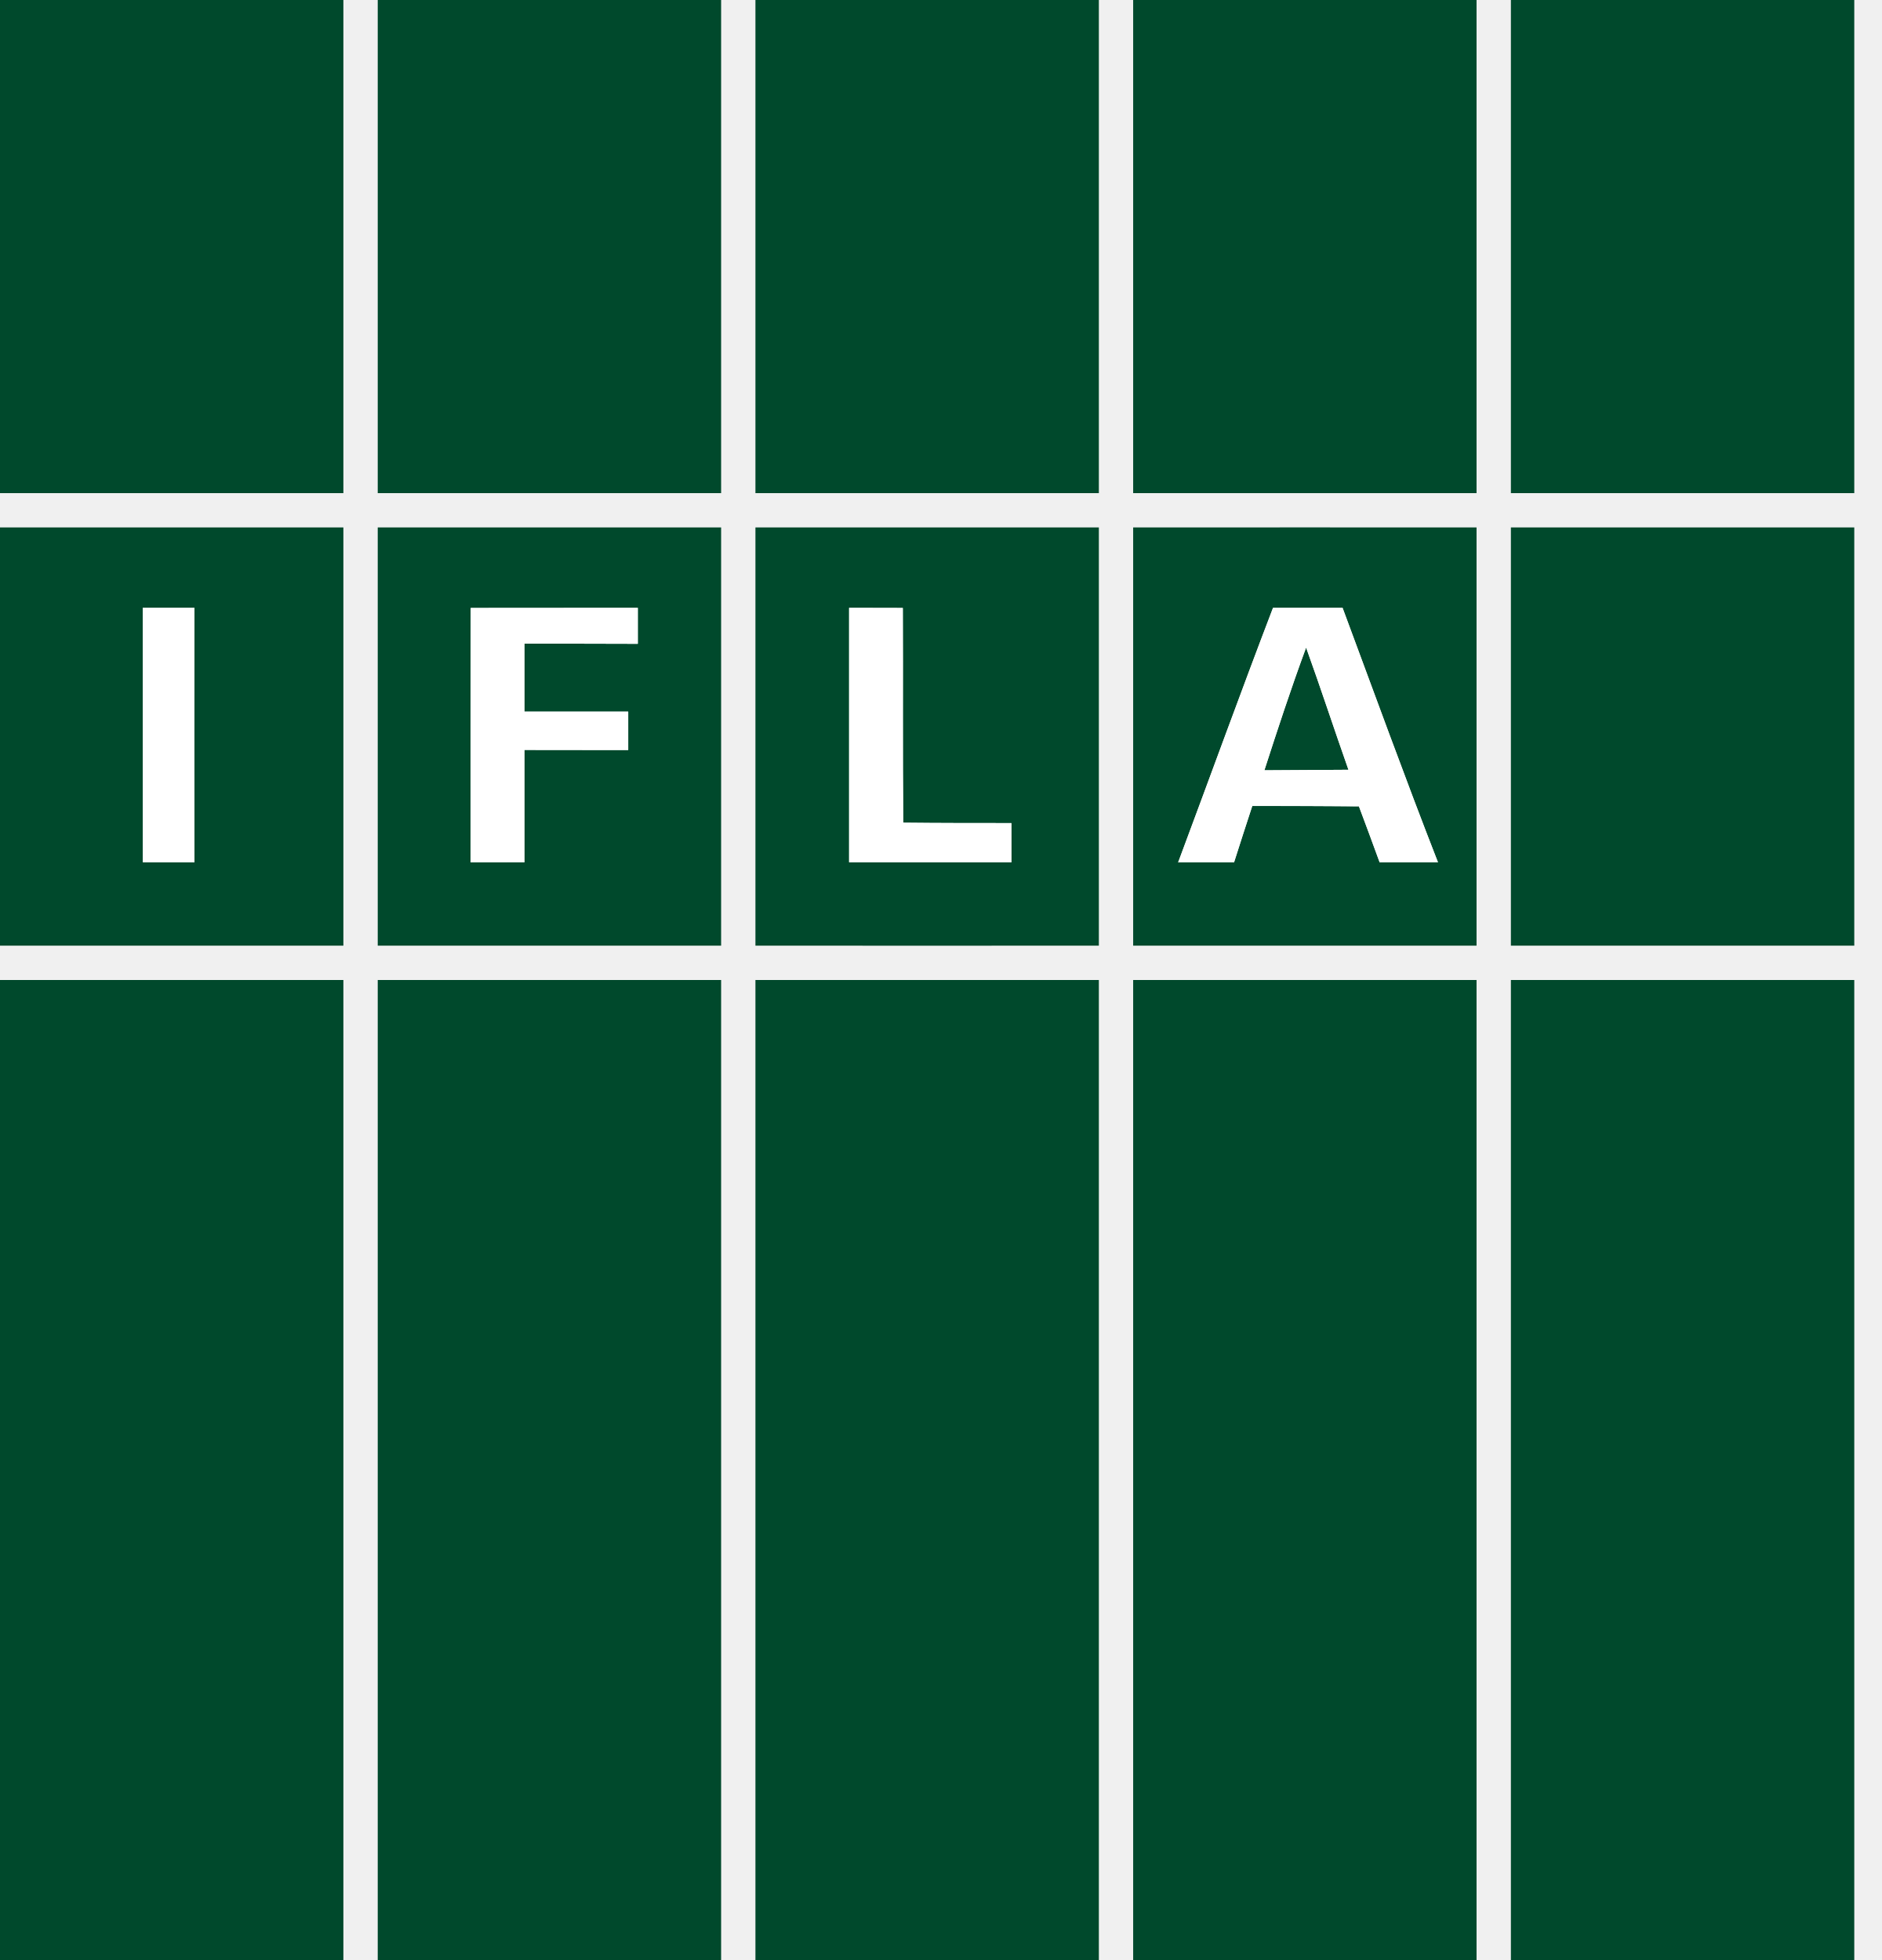
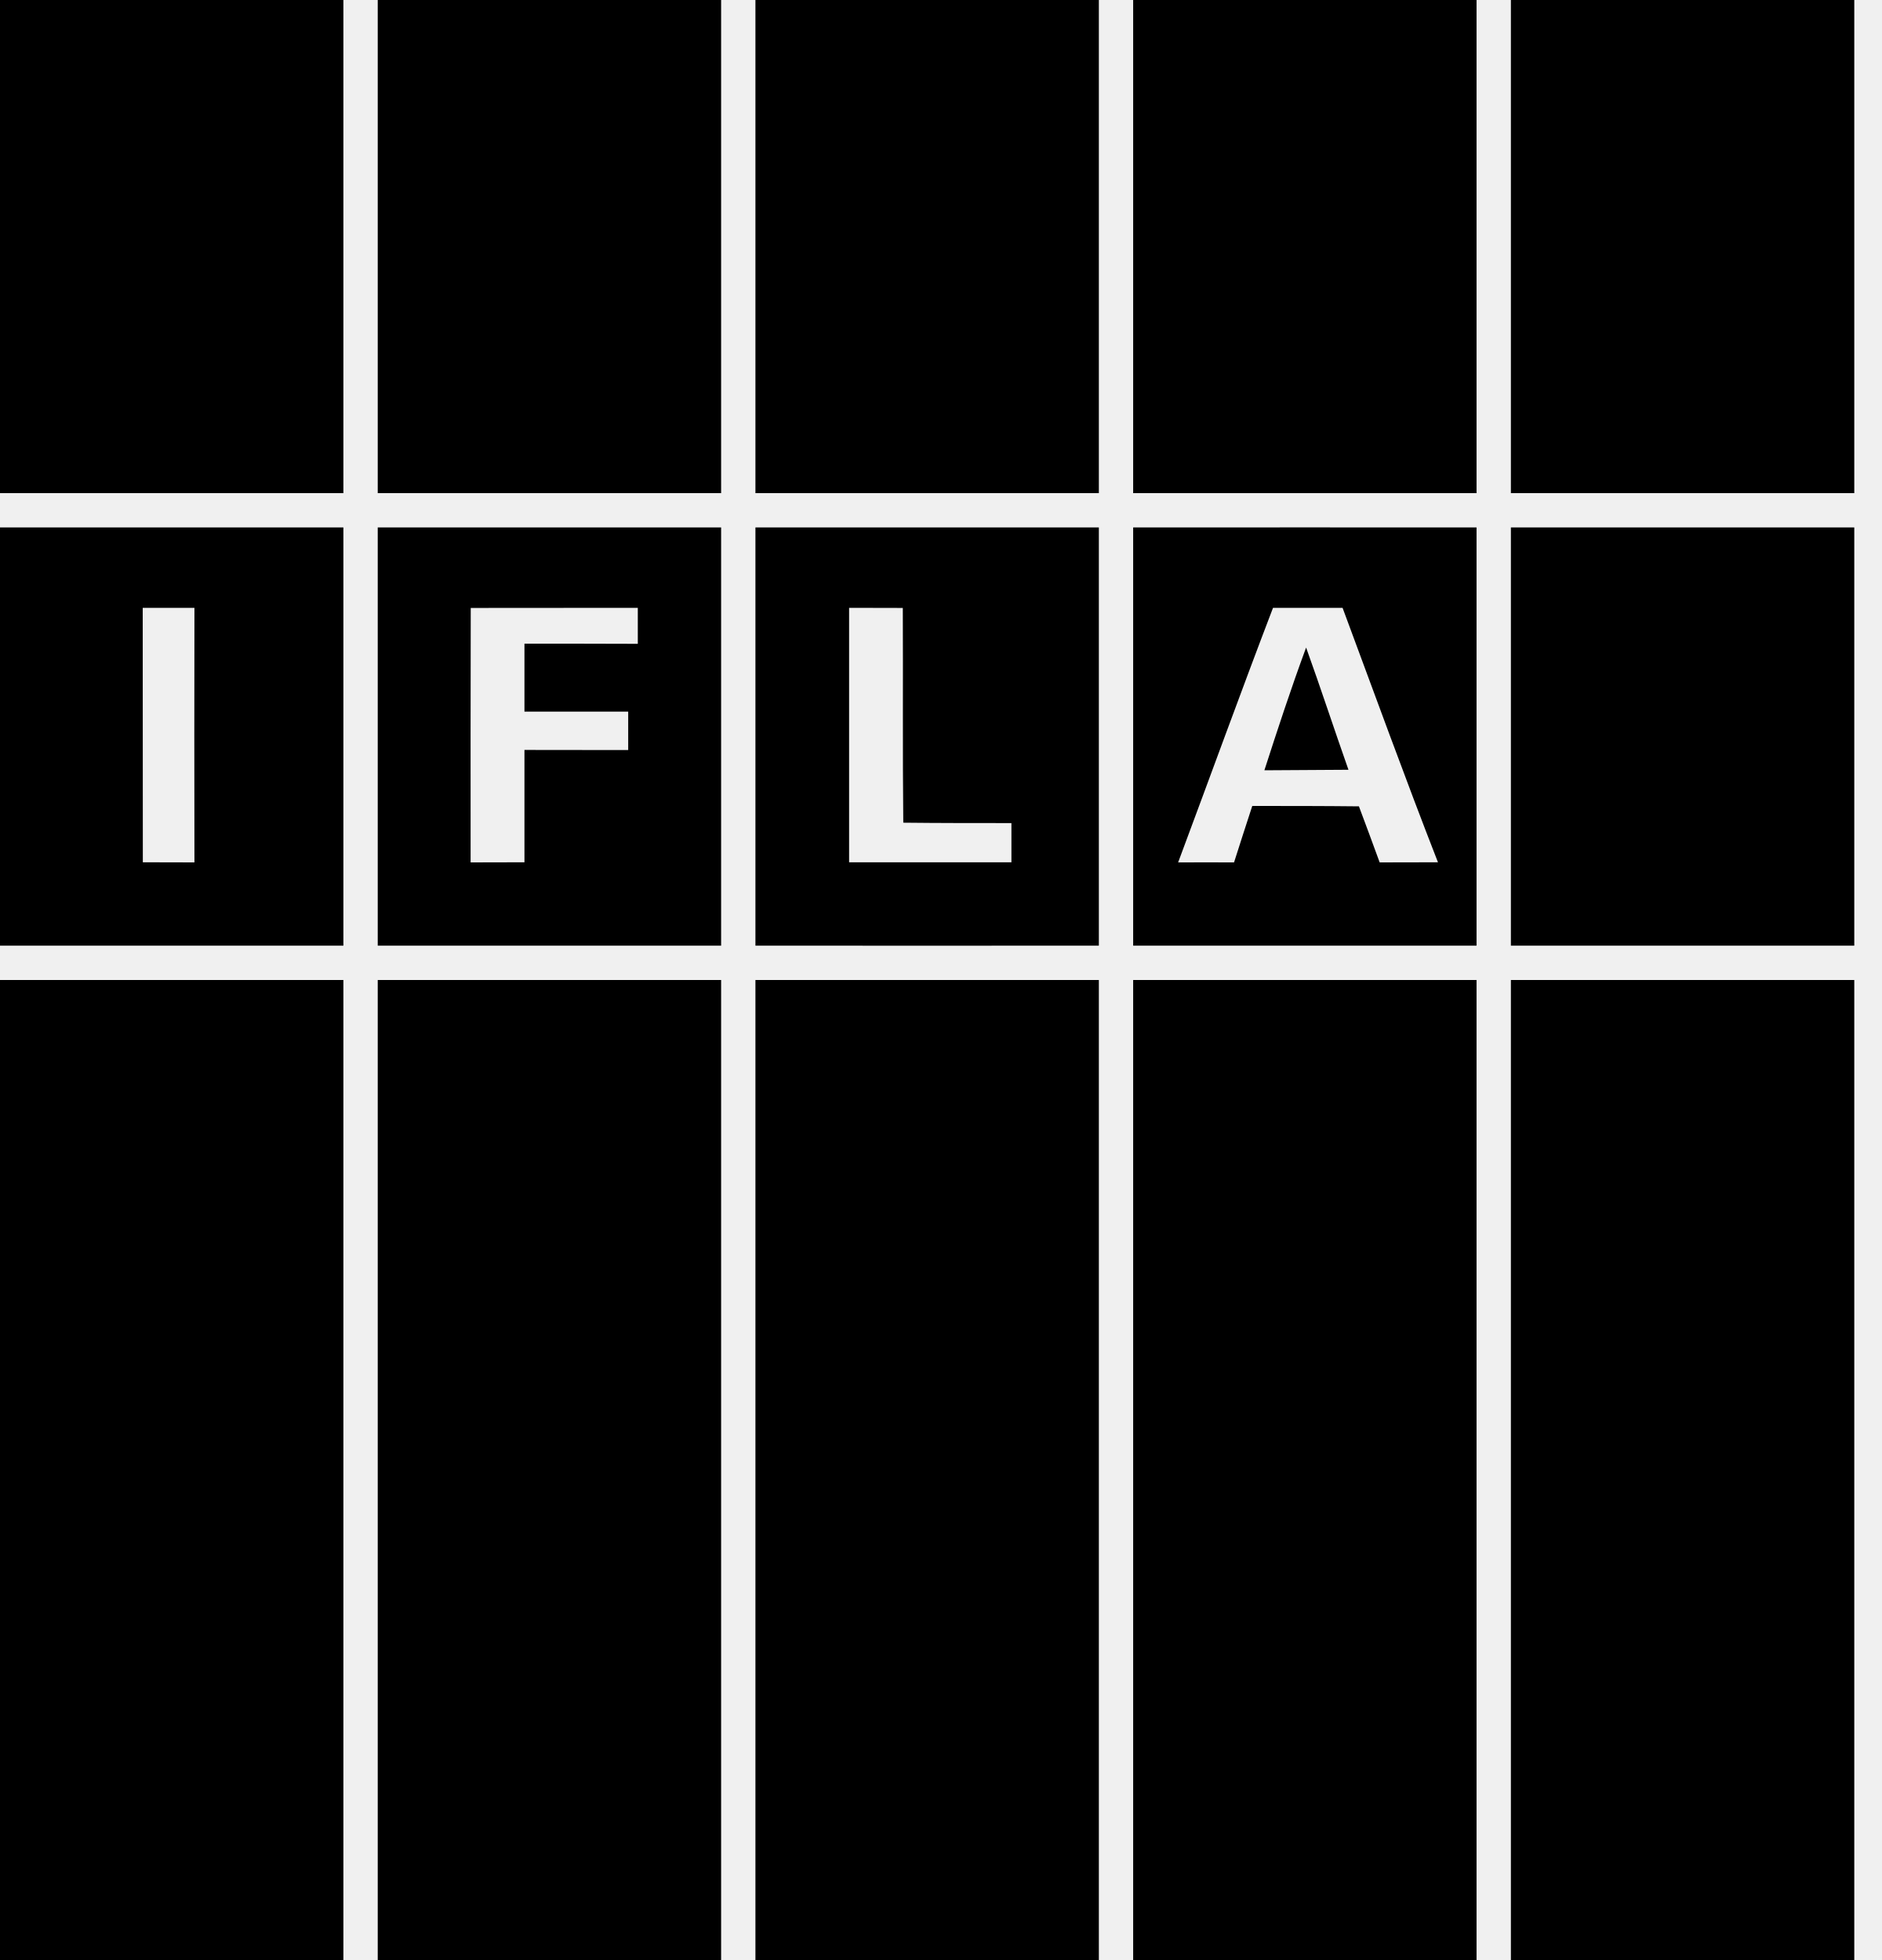
<svg xmlns="http://www.w3.org/2000/svg" width="48" height="50" viewBox="0 0 48 50" fill="none" style="max-width: 30vw; height: auto;">
-   <path d="M0 0H8.758C8.758 4.194 8.758 8.385 8.758 12.58C5.838 12.58 2.92 12.58 0 12.58V0Z" fill="#00492c" />
-   <path d="M9.634 0H18.392C18.392 4.194 18.392 8.385 18.392 12.58C15.471 12.58 12.554 12.58 9.634 12.58C9.634 8.385 9.634 4.194 9.634 0Z" fill="#00492c" />
-   <path d="M19.267 0H28.026C28.026 4.194 28.026 8.389 28.026 12.58C25.105 12.58 22.185 12.58 19.267 12.58C19.267 8.385 19.267 4.194 19.267 0Z" fill="#00492c" />
-   <path d="M28.901 0H37.659C37.659 4.194 37.659 8.385 37.659 12.58C34.739 12.58 31.822 12.58 28.901 12.58C28.901 8.385 28.901 4.194 28.901 0Z" fill="#00492c" />
-   <path d="M38.535 0H47.293C47.293 4.194 47.293 8.385 47.293 12.58C44.373 12.58 41.455 12.58 38.535 12.58C38.535 8.389 38.535 4.194 38.535 0Z" fill="#00492c" />
-   <path d="M0 13.455C2.92 13.455 5.838 13.455 8.758 13.455C8.758 17.013 8.758 20.567 8.758 24.124C5.838 24.124 2.92 24.124 0 24.124V13.455ZM3.64 15.506C3.643 17.669 3.64 19.834 3.643 21.997C4.08 22 4.519 22 4.959 22C4.955 19.834 4.955 17.669 4.959 15.506C4.627 15.506 3.971 15.506 3.64 15.506Z" fill="#00492c" />
-   <path d="M9.634 13.455C12.554 13.455 15.471 13.455 18.392 13.455C18.392 17.013 18.392 20.567 18.392 24.124C15.471 24.124 12.554 24.124 9.634 24.124C9.634 20.567 9.634 17.013 9.634 13.455ZM12.006 15.509C12 17.672 12.003 19.834 12.003 22C12.462 21.997 12.917 21.997 13.376 21.997C13.376 21.041 13.376 20.086 13.376 19.131C14.258 19.131 15.14 19.131 16.022 19.134C16.022 18.888 16.022 18.398 16.022 18.153C15.14 18.153 14.258 18.153 13.376 18.153C13.376 17.576 13.376 17 13.376 16.42C14.341 16.42 15.303 16.42 16.267 16.424C16.267 16.194 16.267 15.736 16.267 15.506C14.847 15.506 13.427 15.506 12.006 15.509Z" fill="#00492c" />
-   <path d="M19.267 13.455C22.185 13.455 25.105 13.455 28.026 13.455C28.026 17.013 28.026 20.567 28.026 24.124C25.105 24.124 22.185 24.127 19.267 24.124C19.267 20.567 19.267 17.009 19.267 13.455ZM21.656 15.506C21.656 17.669 21.656 19.834 21.656 21.997C23.035 21.997 24.417 21.997 25.796 21.997C25.796 21.748 25.796 21.245 25.796 20.997C24.876 20.997 23.959 20.997 23.038 20.987C23.019 19.162 23.035 17.334 23.026 15.509C22.57 15.506 22.111 15.506 21.656 15.506Z" fill="#00492c" />
-   <path d="M28.901 13.455C31.822 13.455 34.739 13.452 37.659 13.455C37.659 17.013 37.659 20.567 37.659 24.124C34.739 24.124 31.822 24.124 28.901 24.124C28.901 20.567 28.901 17.013 28.901 13.455ZM30.048 22C30.522 21.997 31 22 31.474 22C31.627 21.519 31.783 21.038 31.939 20.56C32.847 20.56 33.752 20.56 34.659 20.57C34.838 21.044 35.013 21.522 35.188 22C35.685 22 36.178 21.997 36.675 21.997C35.834 19.844 35.048 17.672 34.242 15.506C33.65 15.506 33.057 15.506 32.468 15.506C31.643 17.662 30.857 19.834 30.048 22Z" fill="#00492c" />
-   <path d="M38.535 13.455C41.455 13.455 44.373 13.455 47.293 13.455C47.293 17.013 47.293 20.567 47.293 24.124C44.373 24.124 41.455 24.124 38.535 24.124C38.535 20.567 38.535 17.013 38.535 13.455Z" fill="#00492c" />
-   <path d="M32.248 19.65C32.586 18.602 32.93 17.554 33.312 16.519C33.685 17.554 34.026 18.599 34.392 19.637C33.675 19.643 32.962 19.646 32.248 19.65Z" fill="#00492c" />
-   <path d="M0 25C2.92 25 5.838 25 8.758 25C8.758 33.334 8.758 41.666 8.758 50H0V25Z" fill="#00492c" />
-   <path d="M19.267 25C22.188 25 25.105 25 28.026 25C28.026 33.331 28.026 41.666 28.026 50H19.267C19.267 41.666 19.267 33.334 19.267 25Z" fill="#00492c" />
-   <path d="M28.901 25C31.822 25 34.739 25 37.659 25C37.659 33.331 37.659 41.666 37.659 50H28.901C28.901 41.666 28.901 33.331 28.901 25Z" fill="#00492c" />
-   <path d="M38.535 25C41.455 25 44.373 25 47.293 25C47.293 33.334 47.293 41.666 47.293 50H38.535C38.535 41.666 38.535 33.331 38.535 25Z" fill="#00492c" />
-   <path d="M9.634 25C12.554 25 15.471 25 18.392 25C18.392 33.334 18.392 41.666 18.392 50H9.634C9.634 41.666 9.634 33.334 9.634 25Z" fill="#00492c" />
-   <path d="M3.64 15.506C3.971 15.506 4.627 15.506 4.959 15.506C4.955 17.669 4.955 19.834 4.959 22C4.519 22 4.08 22 3.643 21.997C3.64 19.834 3.643 17.669 3.64 15.506Z" fill="white" />
-   <path d="M12.006 15.509C13.427 15.506 14.847 15.506 16.267 15.506C16.267 15.736 16.267 16.194 16.267 16.424C15.303 16.42 14.341 16.42 13.376 16.42C13.376 17 13.376 17.576 13.376 18.153C14.258 18.153 15.14 18.153 16.022 18.153C16.022 18.398 16.022 18.889 16.022 19.134C15.14 19.131 14.258 19.131 13.376 19.131C13.376 20.086 13.376 21.041 13.376 21.997C12.917 21.997 12.462 21.997 12.003 22C12.003 19.834 12 17.672 12.006 15.509Z" fill="white" />
-   <path d="M21.656 15.506C22.111 15.506 22.57 15.506 23.026 15.509C23.035 17.334 23.019 19.162 23.038 20.987C23.959 20.997 24.876 20.997 25.796 20.997C25.796 21.245 25.796 21.748 25.796 21.997C24.417 21.997 23.035 21.997 21.656 21.997C21.656 19.834 21.656 17.669 21.656 15.506Z" fill="white" />
-   <path d="M30.048 22C30.857 19.834 31.643 17.662 32.468 15.506C33.057 15.506 33.65 15.506 34.242 15.506C35.048 17.672 35.834 19.844 36.675 21.997C36.178 21.997 35.685 22 35.188 22C35.013 21.522 34.838 21.045 34.659 20.57C33.752 20.561 32.847 20.561 31.939 20.561C31.783 21.038 31.627 21.519 31.474 22C31 22 30.522 21.997 30.048 22ZM32.248 19.65C32.962 19.646 33.675 19.643 34.392 19.637C34.026 18.599 33.685 17.554 33.312 16.519C32.93 17.554 32.586 18.602 32.248 19.65Z" fill="white" />
+   <path d="M0 0H8.758C8.758 4.194 8.758 8.385 8.758 12.58C5.838 12.58 2.92 12.58 0 12.58V0Z" fill="currentColor" />
+   <path d="M9.634 0H18.392C18.392 4.194 18.392 8.385 18.392 12.58C15.471 12.58 12.554 12.58 9.634 12.58C9.634 8.385 9.634 4.194 9.634 0Z" fill="currentColor" />
+   <path d="M19.267 0H28.026C28.026 4.194 28.026 8.389 28.026 12.58C25.105 12.58 22.185 12.58 19.267 12.58C19.267 8.385 19.267 4.194 19.267 0Z" fill="currentColor" />
+   <path d="M28.901 0H37.659C37.659 4.194 37.659 8.385 37.659 12.58C34.739 12.58 31.822 12.58 28.901 12.58C28.901 8.385 28.901 4.194 28.901 0Z" fill="currentColor" />
+   <path d="M38.535 0H47.293C47.293 4.194 47.293 8.385 47.293 12.58C44.373 12.58 41.455 12.58 38.535 12.58C38.535 8.389 38.535 4.194 38.535 0Z" fill="currentColor" />
+   <path d="M0 13.455C2.92 13.455 5.838 13.455 8.758 13.455C8.758 17.013 8.758 20.567 8.758 24.124C5.838 24.124 2.92 24.124 0 24.124V13.455ZM3.64 15.506C3.643 17.669 3.64 19.834 3.643 21.997C4.08 22 4.519 22 4.959 22C4.955 19.834 4.955 17.669 4.959 15.506C4.627 15.506 3.971 15.506 3.64 15.506Z" fill="currentColor" />
+   <path d="M9.634 13.455C12.554 13.455 15.471 13.455 18.392 13.455C18.392 17.013 18.392 20.567 18.392 24.124C15.471 24.124 12.554 24.124 9.634 24.124C9.634 20.567 9.634 17.013 9.634 13.455ZM12.006 15.509C12 17.672 12.003 19.834 12.003 22C12.462 21.997 12.917 21.997 13.376 21.997C13.376 21.041 13.376 20.086 13.376 19.131C14.258 19.131 15.14 19.131 16.022 19.134C16.022 18.888 16.022 18.398 16.022 18.153C15.14 18.153 14.258 18.153 13.376 18.153C13.376 17.576 13.376 17 13.376 16.42C14.341 16.42 15.303 16.42 16.267 16.424C16.267 16.194 16.267 15.736 16.267 15.506C14.847 15.506 13.427 15.506 12.006 15.509Z" fill="currentColor" />
+   <path d="M19.267 13.455C22.185 13.455 25.105 13.455 28.026 13.455C28.026 17.013 28.026 20.567 28.026 24.124C25.105 24.124 22.185 24.127 19.267 24.124C19.267 20.567 19.267 17.009 19.267 13.455ZM21.656 15.506C21.656 17.669 21.656 19.834 21.656 21.997C23.035 21.997 24.417 21.997 25.796 21.997C25.796 21.748 25.796 21.245 25.796 20.997C24.876 20.997 23.959 20.997 23.038 20.987C23.019 19.162 23.035 17.334 23.026 15.509C22.57 15.506 22.111 15.506 21.656 15.506Z" fill="currentColor" />
+   <path d="M28.901 13.455C31.822 13.455 34.739 13.452 37.659 13.455C37.659 17.013 37.659 20.567 37.659 24.124C34.739 24.124 31.822 24.124 28.901 24.124C28.901 20.567 28.901 17.013 28.901 13.455ZM30.048 22C30.522 21.997 31 22 31.474 22C31.627 21.519 31.783 21.038 31.939 20.56C32.847 20.56 33.752 20.56 34.659 20.57C34.838 21.044 35.013 21.522 35.188 22C35.685 22 36.178 21.997 36.675 21.997C35.834 19.844 35.048 17.672 34.242 15.506C33.65 15.506 33.057 15.506 32.468 15.506C31.643 17.662 30.857 19.834 30.048 22Z" fill="currentColor" />
+   <path d="M38.535 13.455C41.455 13.455 44.373 13.455 47.293 13.455C47.293 17.013 47.293 20.567 47.293 24.124C44.373 24.124 41.455 24.124 38.535 24.124C38.535 20.567 38.535 17.013 38.535 13.455Z" fill="currentColor" />
+   <path d="M32.248 19.65C32.586 18.602 32.93 17.554 33.312 16.519C33.685 17.554 34.026 18.599 34.392 19.637C33.675 19.643 32.962 19.646 32.248 19.65Z" fill="currentColor" />
+   <path d="M0 25C2.92 25 5.838 25 8.758 25C8.758 33.334 8.758 41.666 8.758 50H0V25Z" fill="currentColor" />
+   <path d="M19.267 25C22.188 25 25.105 25 28.026 25C28.026 33.331 28.026 41.666 28.026 50H19.267C19.267 41.666 19.267 33.334 19.267 25Z" fill="currentColor" />
+   <path d="M28.901 25C31.822 25 34.739 25 37.659 25C37.659 33.331 37.659 41.666 37.659 50H28.901C28.901 41.666 28.901 33.331 28.901 25Z" fill="currentColor" />
+   <path d="M38.535 25C41.455 25 44.373 25 47.293 25C47.293 33.334 47.293 41.666 47.293 50H38.535C38.535 41.666 38.535 33.331 38.535 25Z" fill="currentColor" />
+   <path d="M9.634 25C12.554 25 15.471 25 18.392 25C18.392 33.334 18.392 41.666 18.392 50H9.634C9.634 41.666 9.634 33.334 9.634 25Z" fill="currentColor" />
+   <path d="M3.64 15.506C3.971 15.506 4.627 15.506 4.959 15.506C4.955 17.669 4.955 19.834 4.959 22C4.519 22 4.08 22 3.643 21.997C3.64 19.834 3.643 17.669 3.64 15.506Z" fill="transparent" />
+   <path d="M12.006 15.509C13.427 15.506 14.847 15.506 16.267 15.506C16.267 15.736 16.267 16.194 16.267 16.424C15.303 16.42 14.341 16.42 13.376 16.42C13.376 17 13.376 17.576 13.376 18.153C14.258 18.153 15.14 18.153 16.022 18.153C16.022 18.398 16.022 18.889 16.022 19.134C15.14 19.131 14.258 19.131 13.376 19.131C13.376 20.086 13.376 21.041 13.376 21.997C12.917 21.997 12.462 21.997 12.003 22C12.003 19.834 12 17.672 12.006 15.509Z" fill="transparent" />
+   <path d="M21.656 15.506C22.111 15.506 22.57 15.506 23.026 15.509C23.035 17.334 23.019 19.162 23.038 20.987C23.959 20.997 24.876 20.997 25.796 20.997C25.796 21.245 25.796 21.748 25.796 21.997C24.417 21.997 23.035 21.997 21.656 21.997C21.656 19.834 21.656 17.669 21.656 15.506Z" fill="transparent" />
+   <path d="M30.048 22C30.857 19.834 31.643 17.662 32.468 15.506C33.057 15.506 33.65 15.506 34.242 15.506C35.048 17.672 35.834 19.844 36.675 21.997C36.178 21.997 35.685 22 35.188 22C35.013 21.522 34.838 21.045 34.659 20.57C33.752 20.561 32.847 20.561 31.939 20.561C31.783 21.038 31.627 21.519 31.474 22C31 22 30.522 21.997 30.048 22ZM32.248 19.65C32.962 19.646 33.675 19.643 34.392 19.637C34.026 18.599 33.685 17.554 33.312 16.519C32.93 17.554 32.586 18.602 32.248 19.65Z" fill="transparent" />
</svg>
